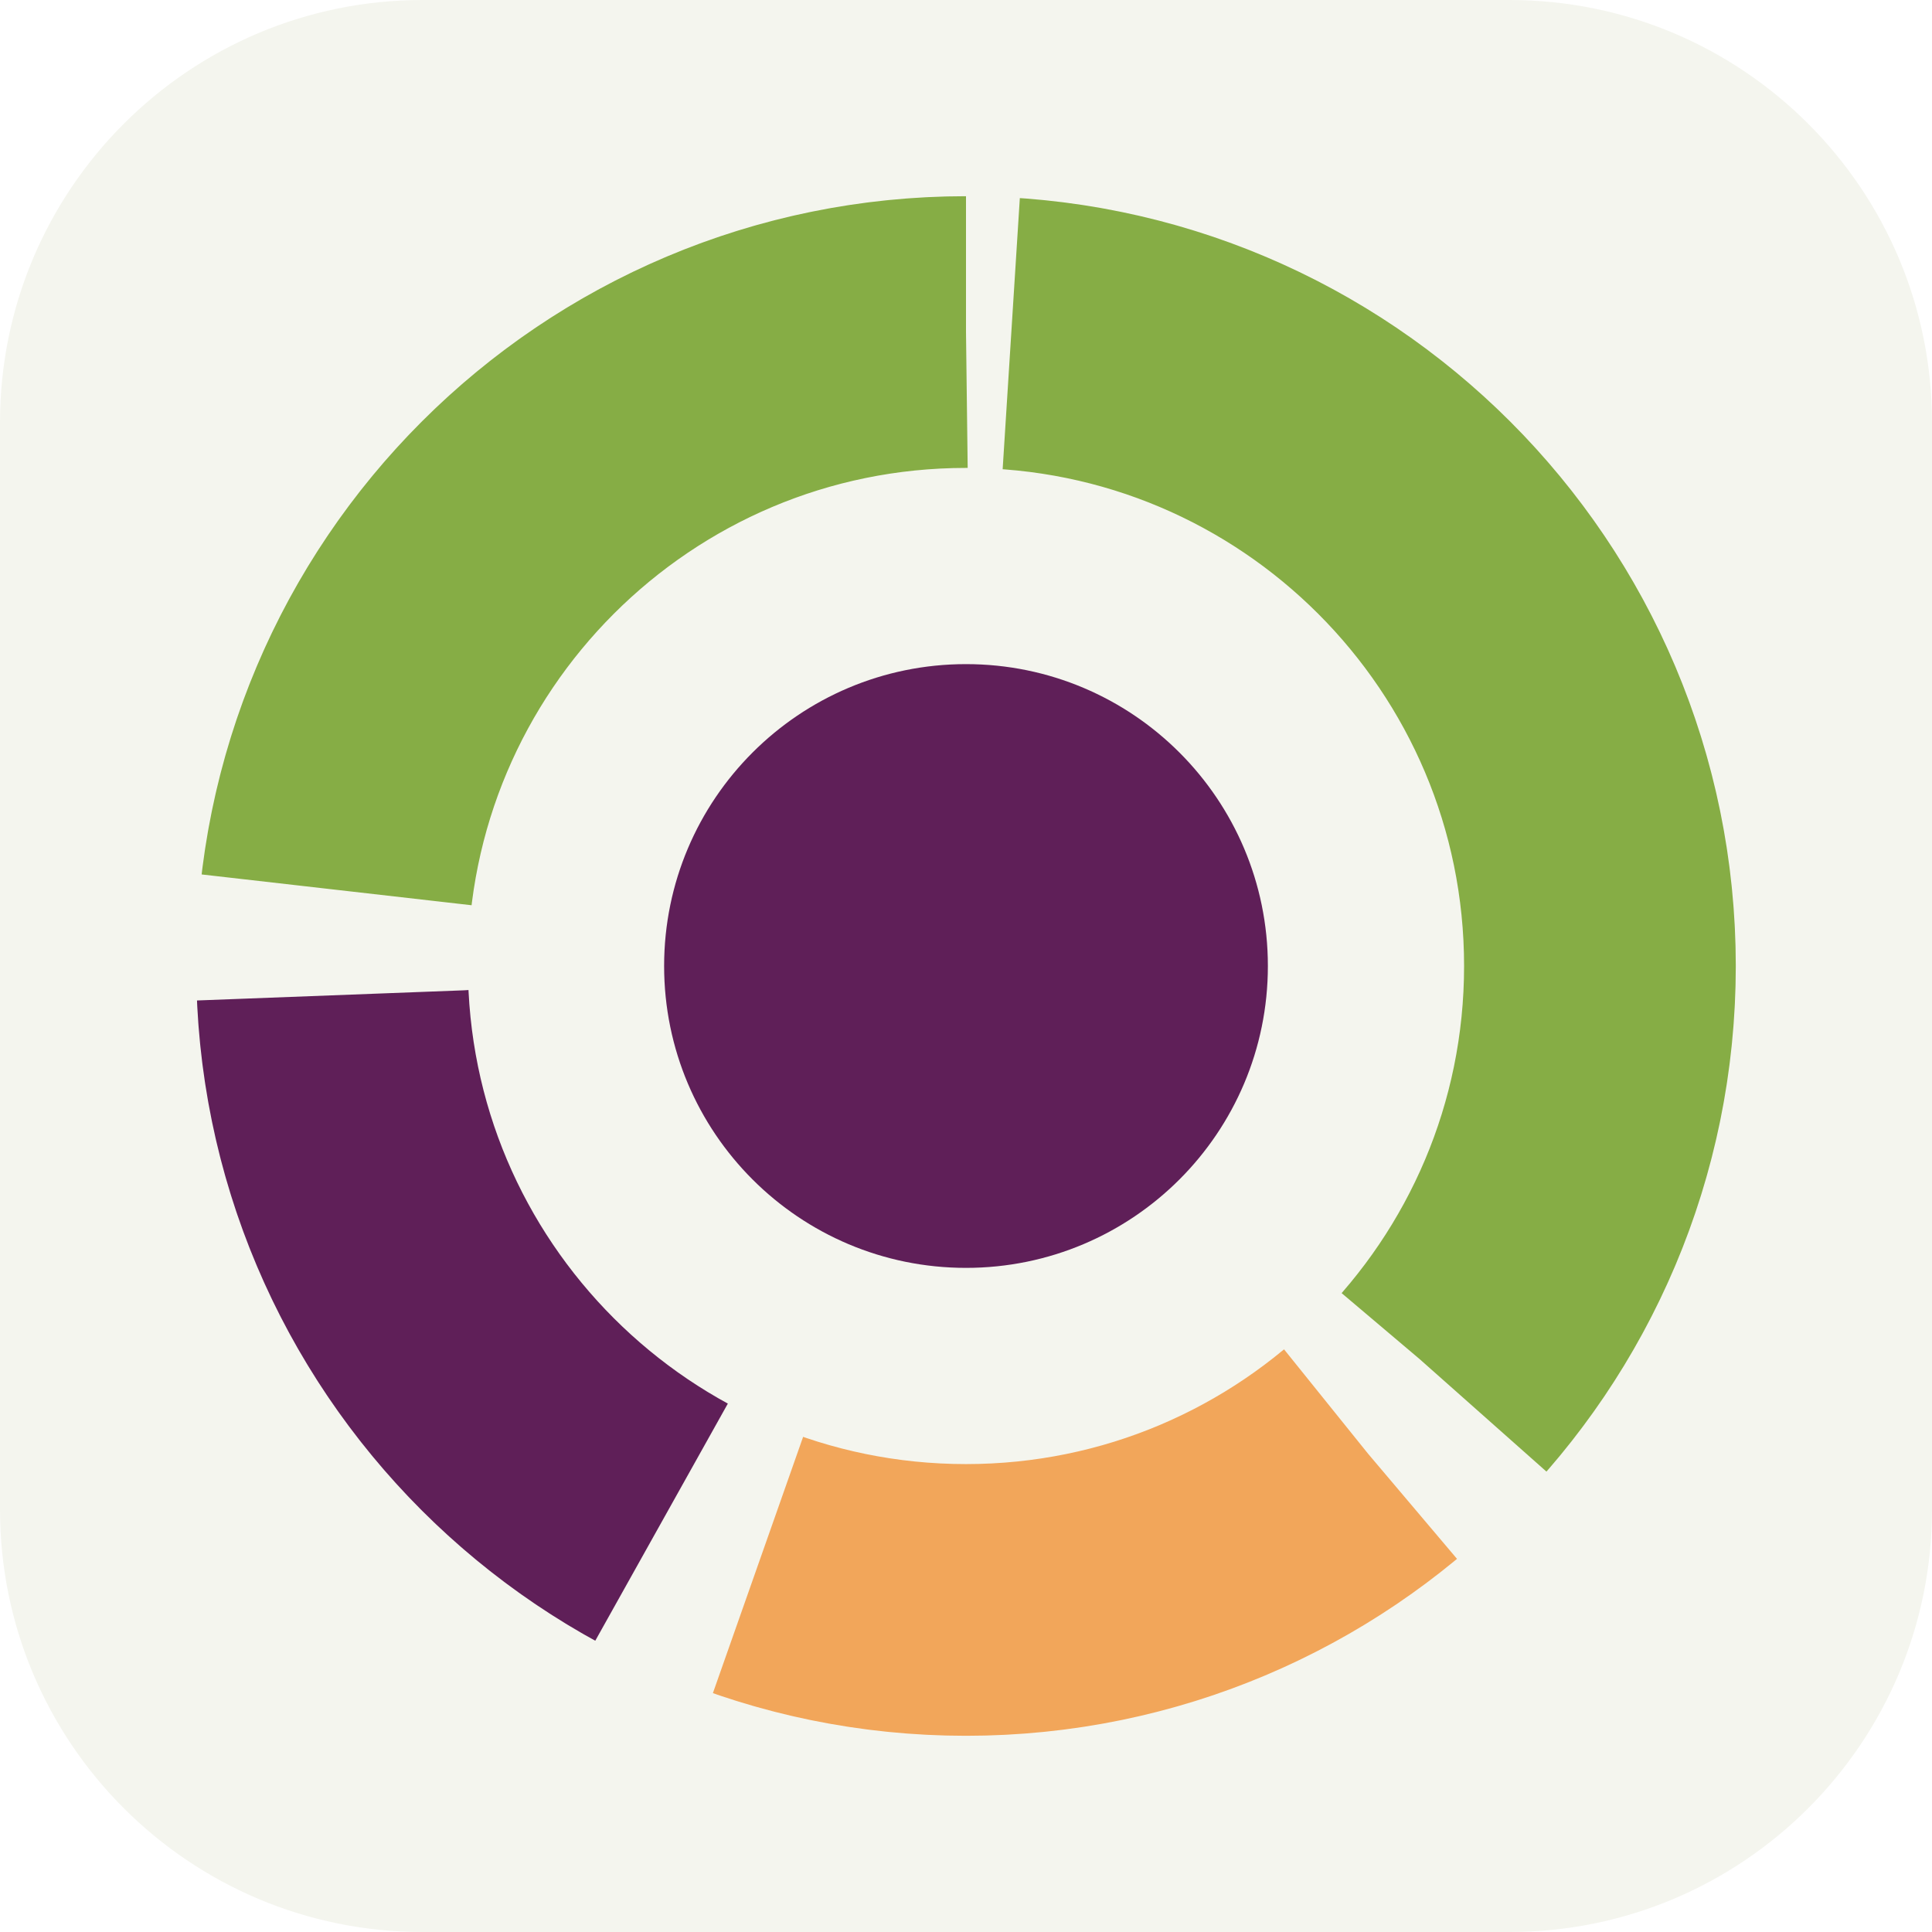
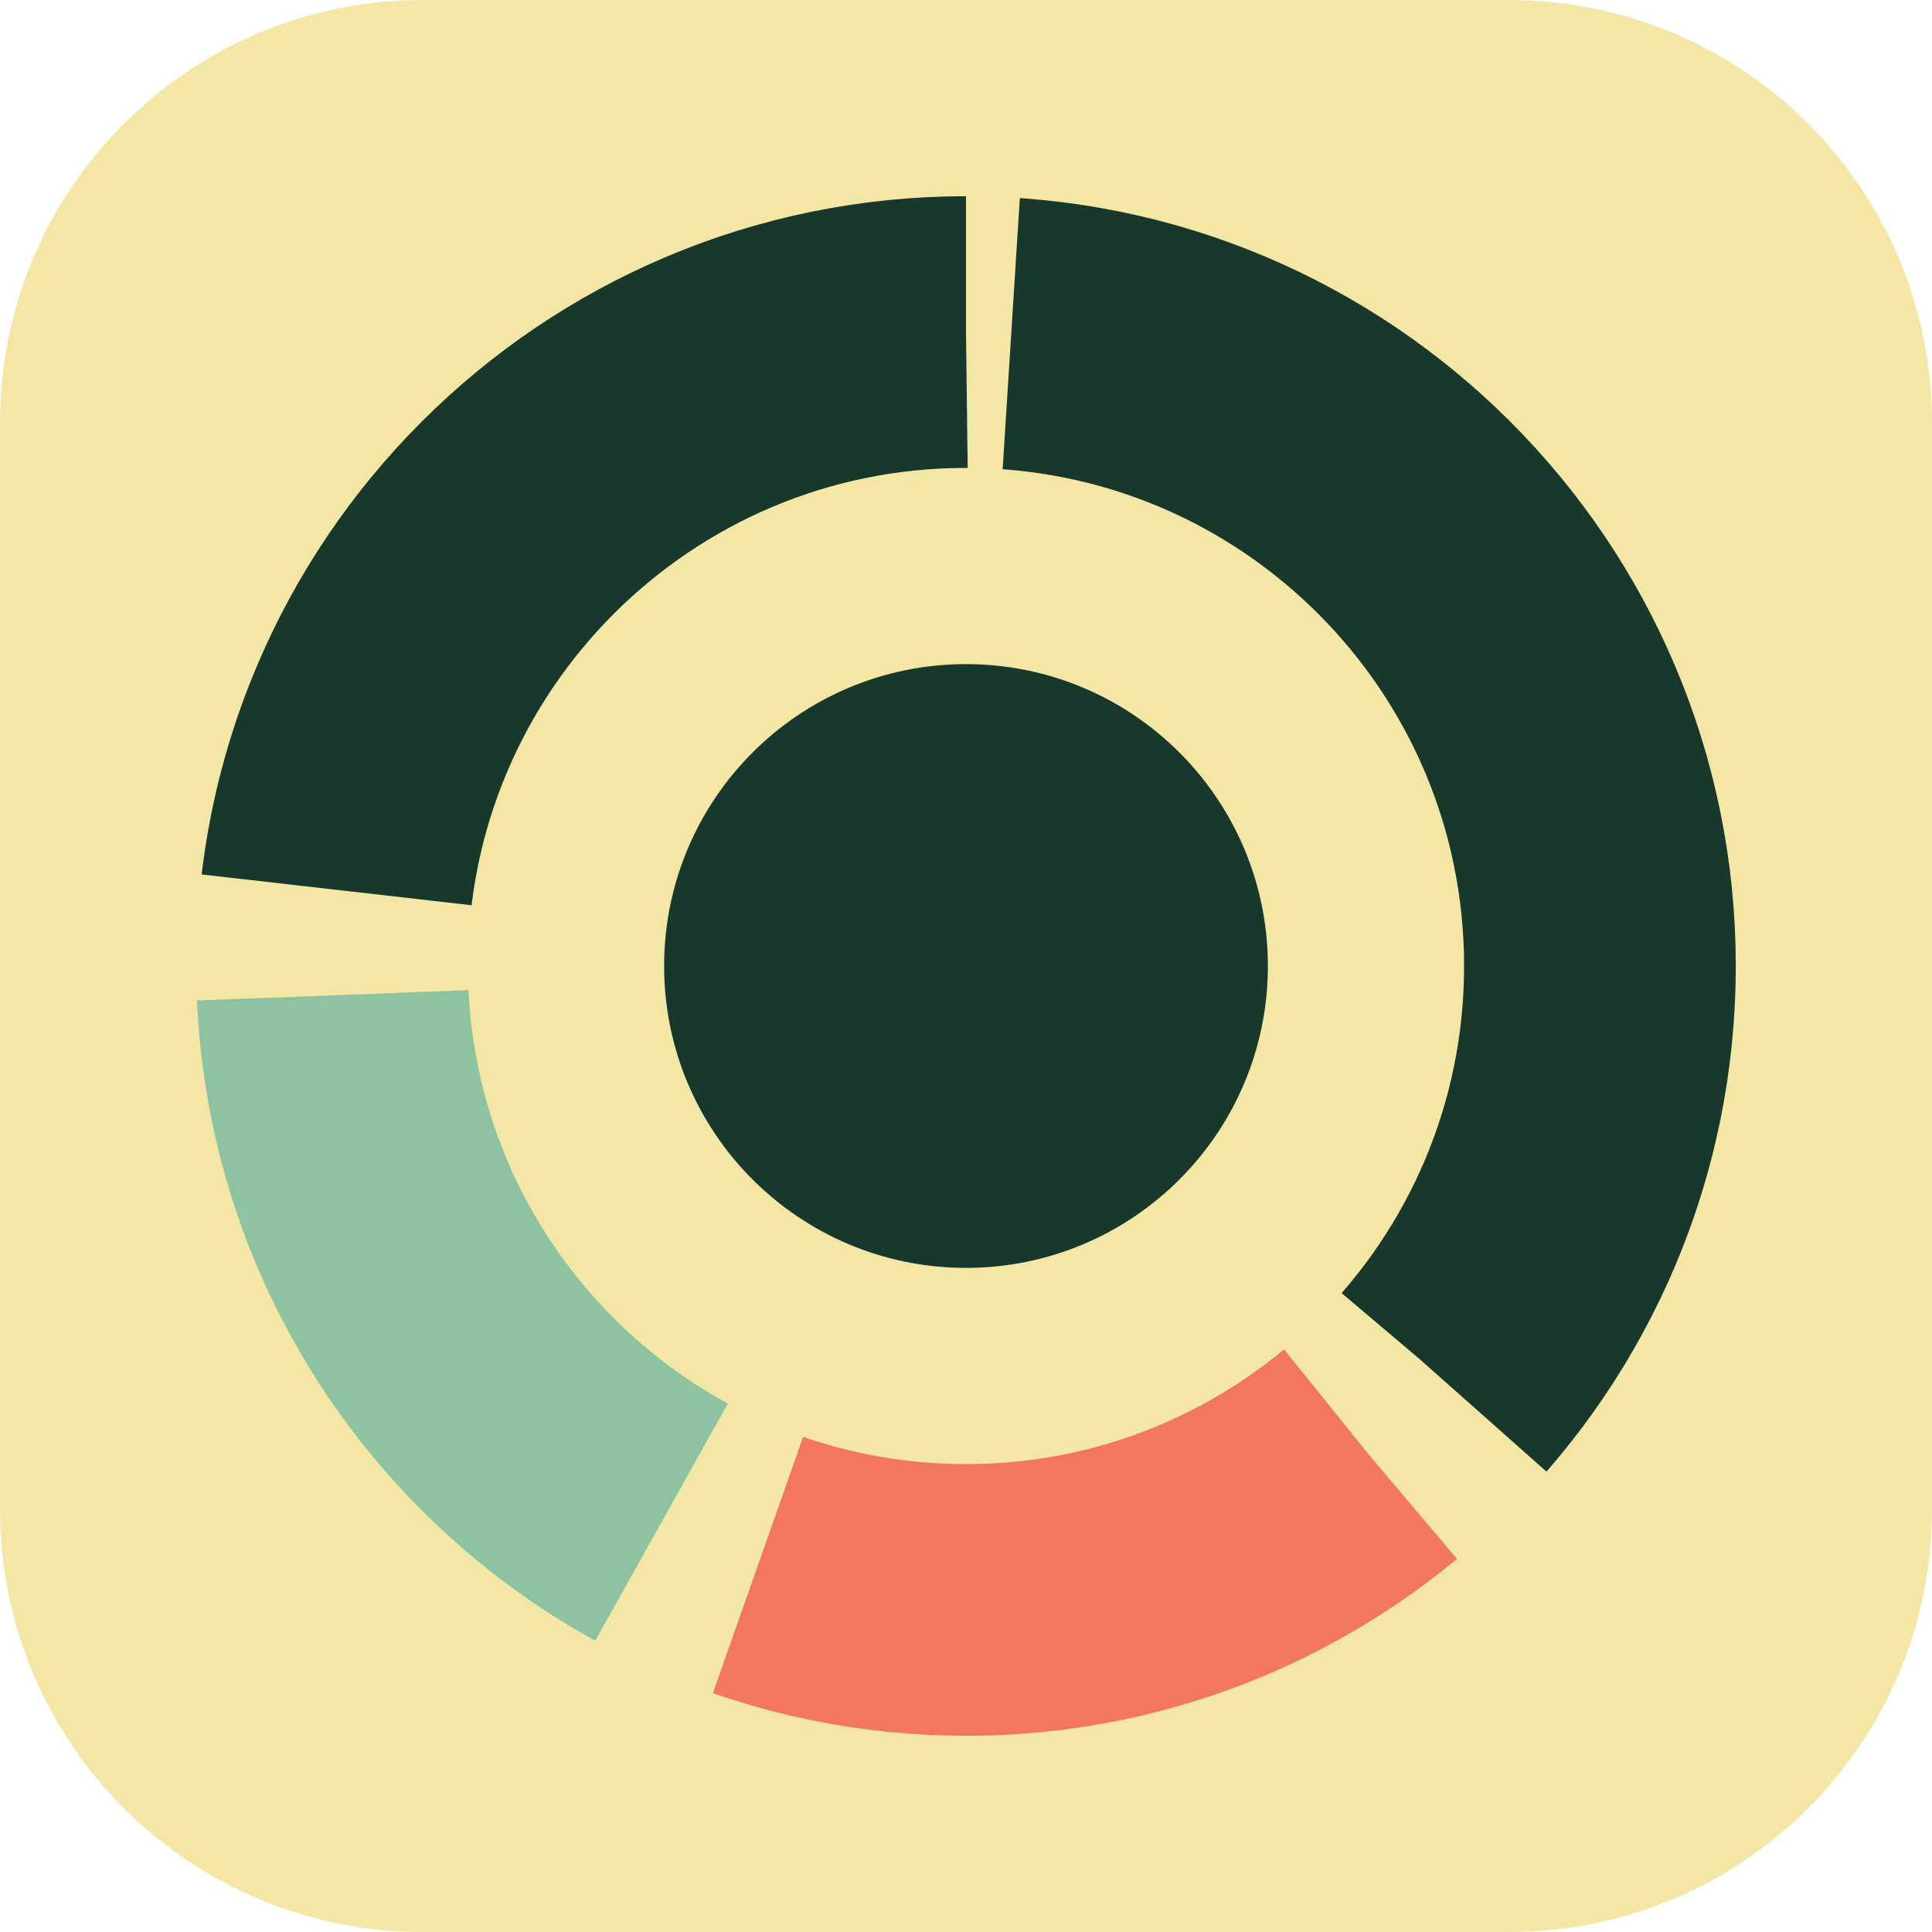
<svg xmlns="http://www.w3.org/2000/svg" viewBox="0 0 64 64">
-   <rect width="64" height="64" rx="14" fill="#f4f5ee" />
+   <rect width="64" height="64" rx="14" fill="#f4e7a6" />
  <g transform="rotate(-90 32 32)" fill="none" stroke-width="9">
-     <circle cx="32" cy="32" r="21" pathLength="100" stroke="#86ad45" stroke-dasharray="46.5 53.5" stroke-dashoffset="-1.5" />
-     <circle cx="32" cy="32" r="21" pathLength="100" stroke="#f2a65a" stroke-dasharray="21.5 78.5" stroke-dashoffset="-51.5" />
-     <circle cx="32" cy="32" r="21" pathLength="100" stroke="#5f1f58" stroke-dasharray="21.5 78.5" stroke-dashoffset="-76.5" />
+     <circle cx="32" cy="32" r="21" pathLength="100" stroke="#17382b" stroke-dasharray="46.5 53.5" stroke-dashoffset="-1.5" />
+     <circle cx="32" cy="32" r="21" pathLength="100" stroke="#f2785c" stroke-dasharray="21.5 78.5" stroke-dashoffset="-51.5" />
+     <circle cx="32" cy="32" r="21" pathLength="100" stroke="#8dc3a0" stroke-dasharray="21.5 78.5" stroke-dashoffset="-76.5" />
  </g>
-   <circle cx="32" cy="32" r="10" fill="#5f1f58" />
+   <circle cx="32" cy="32" r="10" fill="#17382b" />
</svg>
